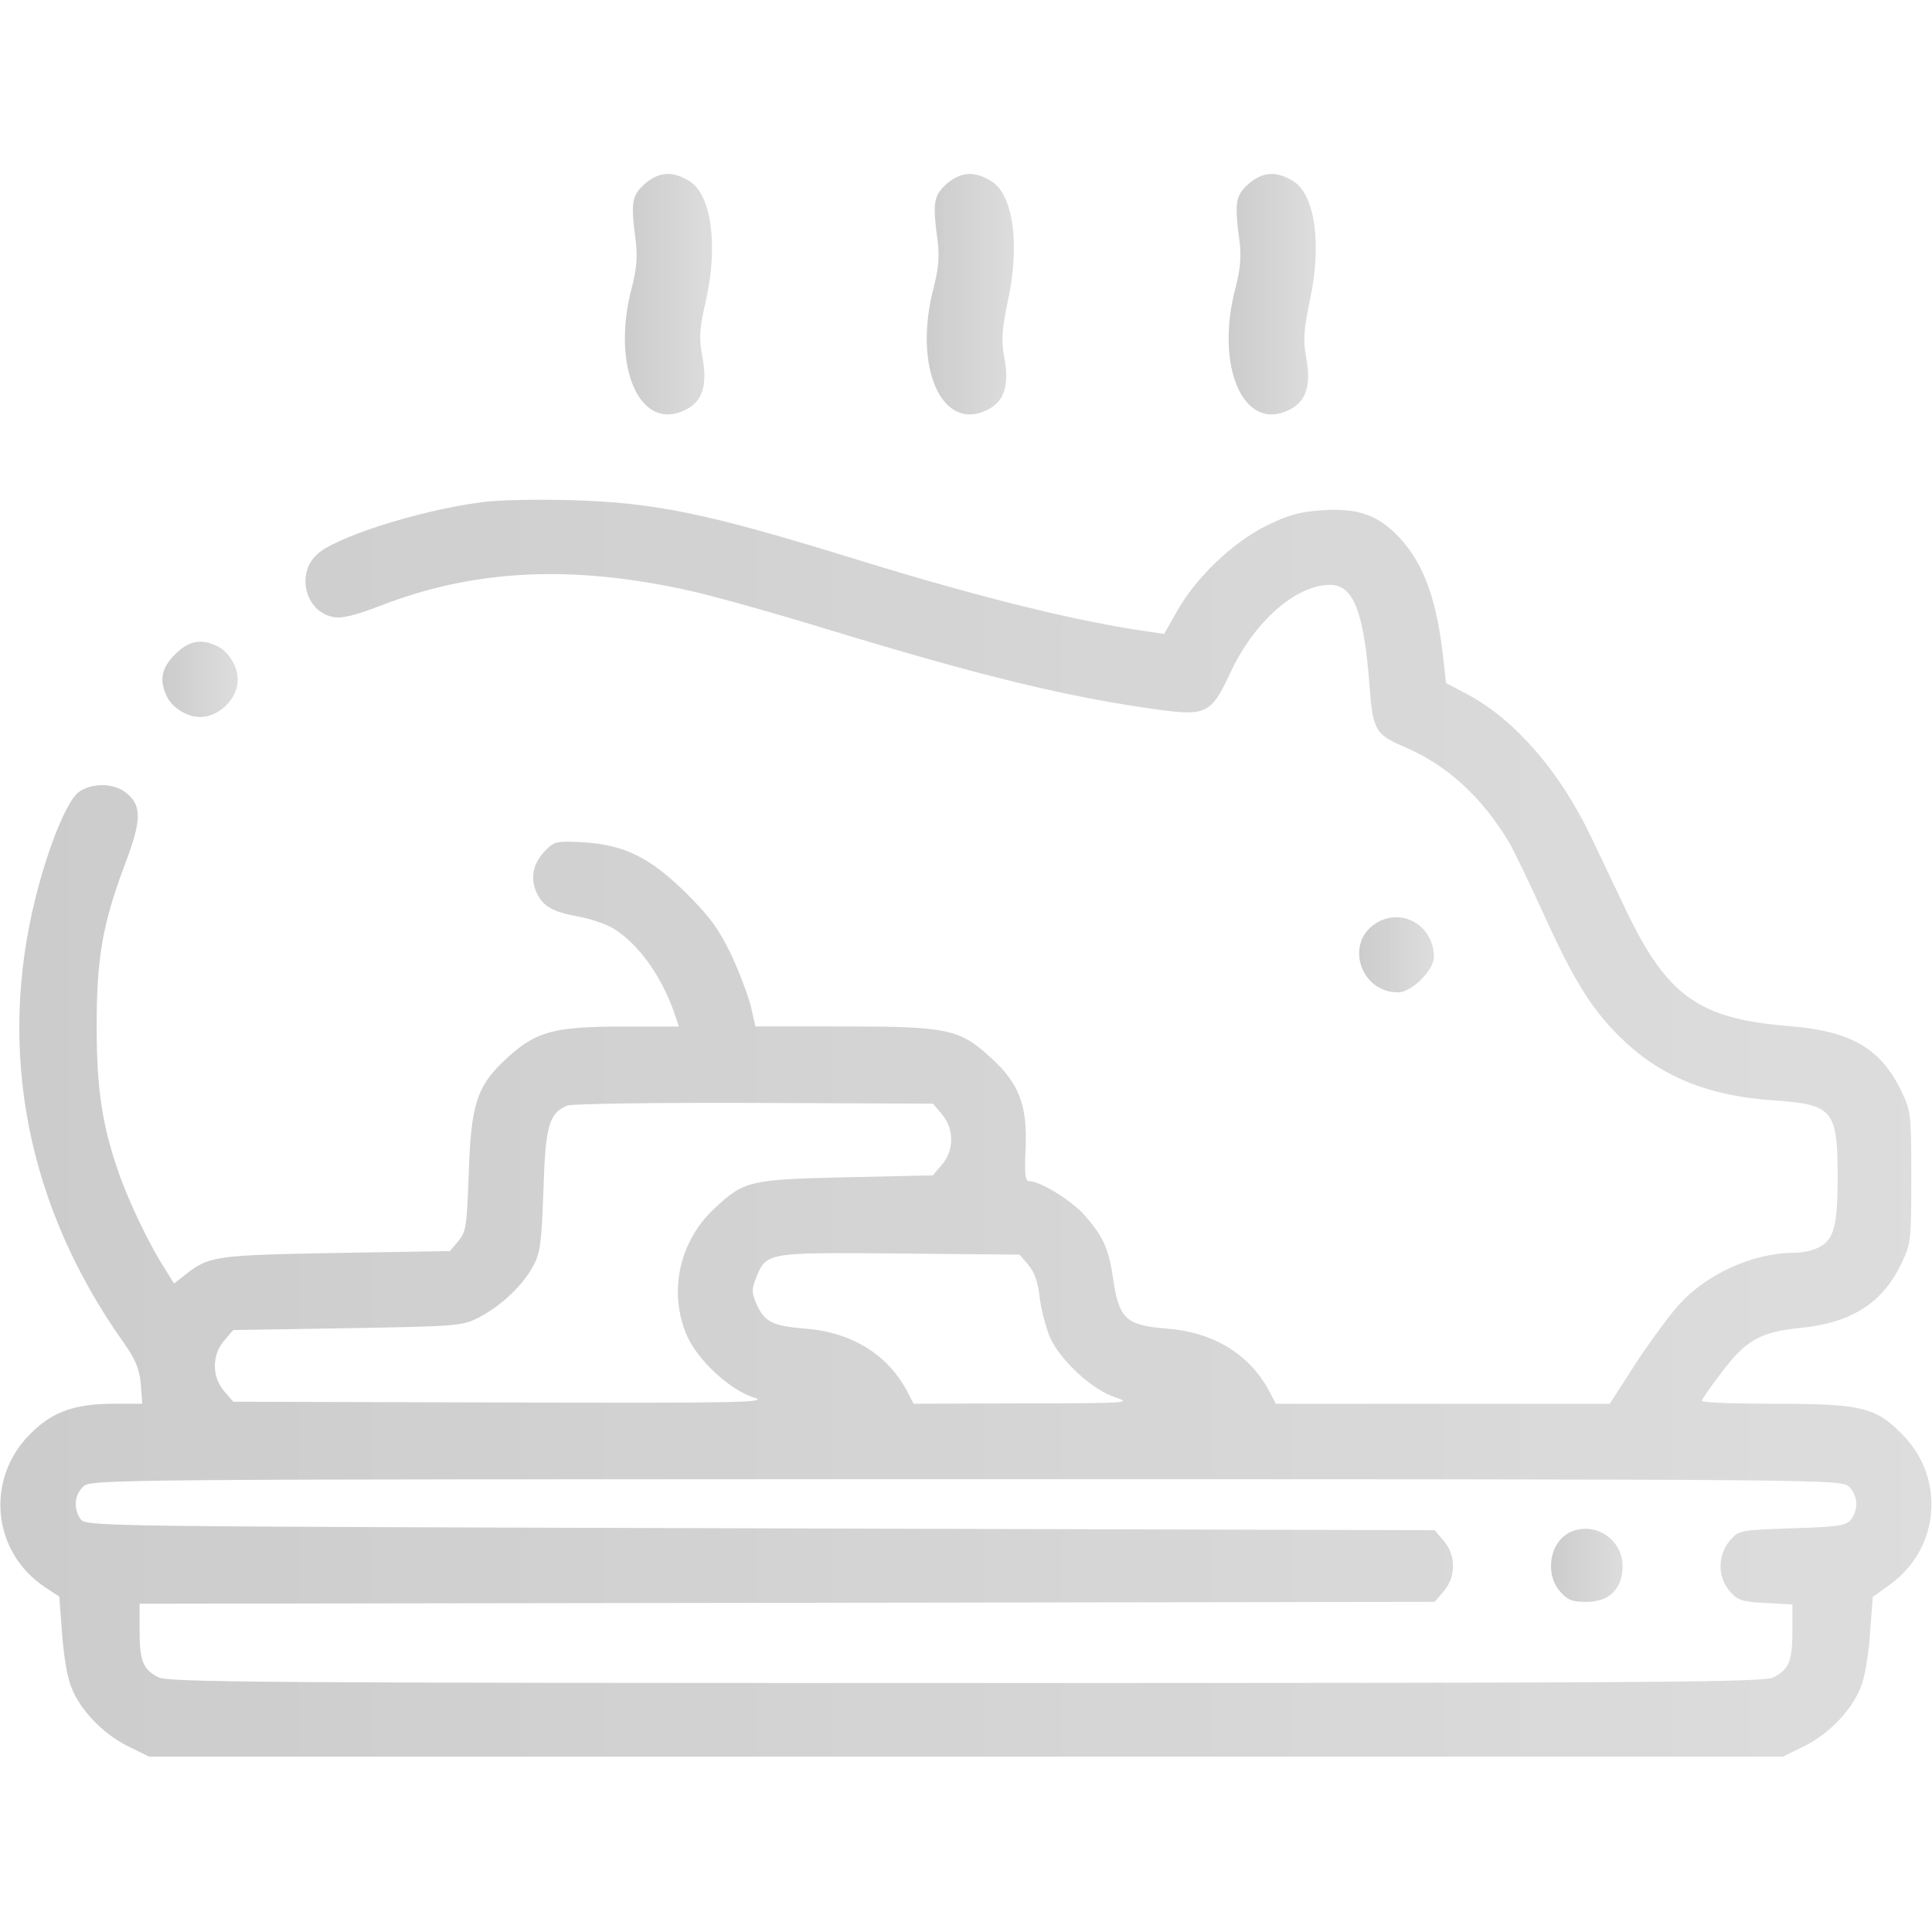
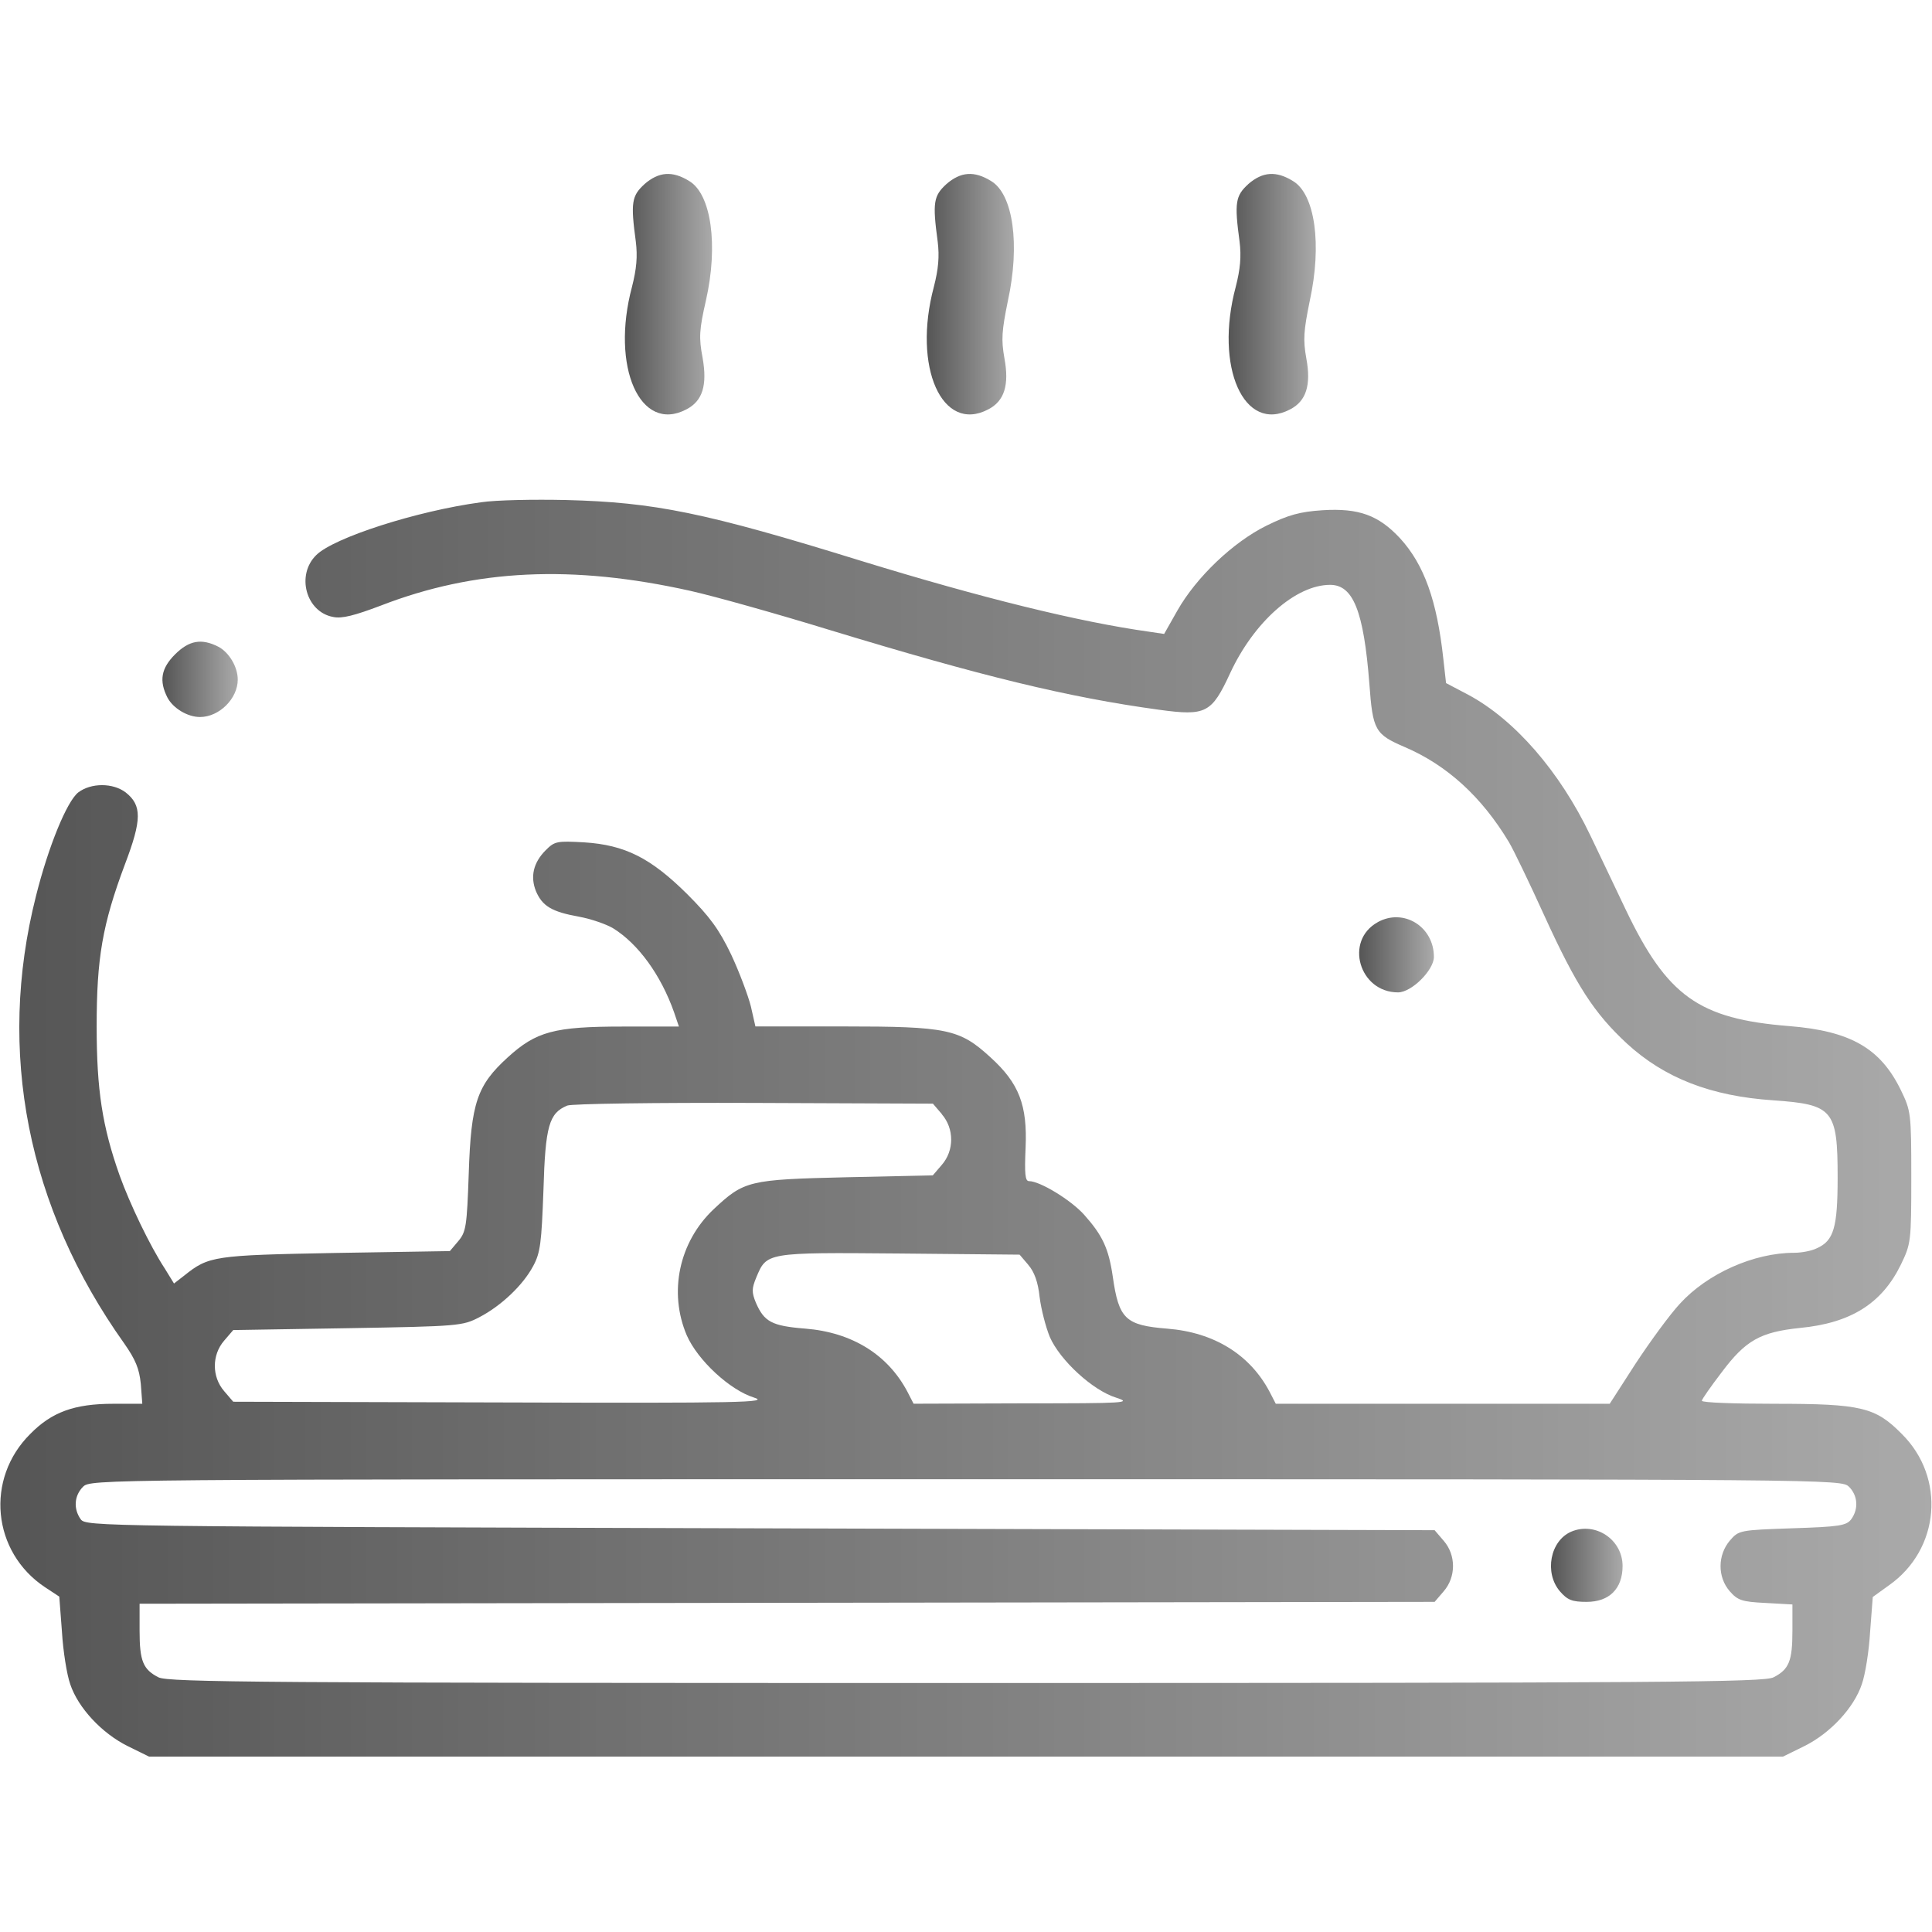
<svg xmlns="http://www.w3.org/2000/svg" version="1.1" width="32" height="32" viewBox="0 0 32 32">
  <linearGradient id="gradient1" x1="100%" y1="0%" x2="0%" y2="0%">
-     <stop offset="0%" style="stop-color: #555555; stop-opacity: .2" />
-     <stop offset="100%" style="stop-color: #555555; stop-opacity: .3" />
+     <stop offset="0%" style="stop-color: #555555; stop-opacity: .5" />
+     <stop offset="100%" style="stop-color: #555555; stop-opacity: 1" />
  </linearGradient>
  <path fill="url(#gradient1)" d="M10.675 3.050c-0.213 0.194-0.231 0.306-0.144 0.95 0.031 0.25 0.012 0.456-0.063 0.75-0.356 1.331 0.137 2.431 0.9 2.031 0.269-0.138 0.35-0.4 0.269-0.856-0.063-0.331-0.056-0.463 0.056-0.95 0.206-0.912 0.088-1.756-0.275-1.975-0.281-0.175-0.506-0.156-0.744 0.050z" />
  <path fill="url(#gradient1)" d="M15.675 3.050c-0.213 0.194-0.231 0.306-0.144 0.95 0.031 0.25 0.012 0.456-0.063 0.75-0.356 1.331 0.137 2.431 0.9 2.031 0.269-0.138 0.35-0.406 0.269-0.844-0.056-0.313-0.044-0.456 0.056-0.95 0.206-0.938 0.087-1.769-0.275-1.987-0.281-0.175-0.506-0.156-0.744 0.050z" />
  <path fill="url(#gradient1)" d="M20.675 3.050c-0.212 0.194-0.231 0.306-0.144 0.95 0.031 0.25 0.012 0.456-0.063 0.75-0.356 1.331 0.137 2.431 0.9 2.031 0.269-0.138 0.35-0.406 0.269-0.844-0.056-0.313-0.044-0.456 0.056-0.95 0.206-0.938 0.087-1.769-0.275-1.987-0.281-0.175-0.506-0.156-0.744 0.050z" />
  <path fill="url(#gradient1)" d="M7.969 8.319c-1.069 0.144-2.444 0.588-2.731 0.875-0.338 0.331-0.169 0.944 0.281 1.025 0.144 0.031 0.356-0.025 0.787-0.188 1.563-0.606 3.175-0.681 5.131-0.244 0.394 0.088 1.438 0.381 2.313 0.65 2.506 0.762 3.938 1.113 5.45 1.319 0.775 0.106 0.869 0.056 1.175-0.606 0.394-0.85 1.087-1.463 1.656-1.463 0.381 0 0.556 0.431 0.65 1.637 0.056 0.775 0.094 0.838 0.587 1.050 0.7 0.3 1.275 0.825 1.725 1.575 0.075 0.125 0.337 0.669 0.587 1.219 0.531 1.163 0.825 1.613 1.363 2.113 0.625 0.575 1.394 0.875 2.431 0.944 0.988 0.069 1.063 0.156 1.063 1.275 0 0.831-0.063 1.050-0.344 1.175-0.087 0.044-0.256 0.075-0.375 0.075-0.669 0-1.438 0.344-1.894 0.844-0.163 0.175-0.488 0.619-0.731 0.988l-0.431 0.669h-5.531l-0.1-0.194c-0.325-0.619-0.919-0.988-1.694-1.050-0.694-0.056-0.806-0.156-0.906-0.863-0.069-0.469-0.169-0.681-0.475-1.025-0.219-0.244-0.731-0.556-0.913-0.556-0.063 0-0.075-0.119-0.056-0.55 0.031-0.706-0.106-1.069-0.581-1.5-0.512-0.469-0.713-0.512-2.438-0.512h-1.456l-0.075-0.331c-0.044-0.175-0.188-0.563-0.325-0.856-0.2-0.419-0.356-0.631-0.731-1.006-0.606-0.6-1.031-0.813-1.706-0.856-0.45-0.025-0.488-0.019-0.637 0.131-0.206 0.206-0.256 0.438-0.162 0.675 0.106 0.25 0.262 0.344 0.713 0.425 0.2 0.037 0.456 0.125 0.569 0.194 0.412 0.256 0.787 0.769 1.006 1.388l0.081 0.238h-0.925c-1.144 0-1.438 0.081-1.912 0.512-0.506 0.462-0.606 0.75-0.644 1.919-0.031 0.881-0.044 0.969-0.175 1.125l-0.138 0.163-1.9 0.031c-2.013 0.038-2.094 0.050-2.5 0.375l-0.169 0.131-0.15-0.244c-0.25-0.381-0.581-1.075-0.75-1.544-0.288-0.813-0.381-1.419-0.381-2.469 0-1.131 0.094-1.688 0.469-2.688 0.281-0.738 0.281-0.975 0.013-1.188-0.212-0.162-0.575-0.162-0.788 0-0.188 0.15-0.494 0.894-0.7 1.719-0.65 2.569-0.144 5.15 1.462 7.406 0.188 0.269 0.25 0.419 0.275 0.669l0.025 0.331h-0.481c-0.644 0-1.019 0.137-1.375 0.5-0.75 0.744-0.631 1.956 0.244 2.538l0.237 0.156 0.044 0.581c0.019 0.319 0.081 0.712 0.137 0.869 0.131 0.394 0.525 0.813 0.95 1.025l0.356 0.175h27.063l0.356-0.175c0.425-0.212 0.819-0.631 0.95-1.025 0.056-0.156 0.119-0.55 0.137-0.869l0.044-0.575 0.269-0.194c0.844-0.594 0.944-1.781 0.212-2.506-0.438-0.444-0.669-0.5-2.106-0.5-0.663 0-1.206-0.019-1.206-0.050 0-0.025 0.15-0.238 0.331-0.475 0.394-0.525 0.637-0.663 1.294-0.731 0.844-0.081 1.356-0.406 1.669-1.044 0.169-0.35 0.175-0.381 0.175-1.45s-0.006-1.1-0.175-1.45c-0.337-0.688-0.831-0.975-1.85-1.056-1.494-0.119-2.019-0.494-2.706-1.931-0.206-0.431-0.469-0.988-0.587-1.231-0.506-1.056-1.25-1.912-2.019-2.325l-0.369-0.194-0.044-0.394c-0.106-0.975-0.319-1.569-0.719-2.006-0.356-0.381-0.681-0.5-1.281-0.463-0.375 0.025-0.563 0.075-0.931 0.256-0.556 0.275-1.163 0.856-1.475 1.406l-0.219 0.387-0.25-0.037c-1.156-0.162-2.762-0.556-4.775-1.175-2.581-0.8-3.419-0.969-4.881-1.006-0.531-0.012-1.162 0-1.406 0.037zM15.6 18.456c0.206 0.238 0.206 0.6 0 0.837l-0.15 0.175-1.431 0.031c-1.619 0.038-1.694 0.056-2.2 0.531-0.569 0.538-0.75 1.369-0.444 2.087 0.181 0.413 0.713 0.906 1.113 1.031 0.262 0.081-0.188 0.094-4.162 0.081l-4.463-0.012-0.15-0.175c-0.206-0.238-0.206-0.6 0-0.837l0.15-0.175 1.9-0.031c1.838-0.031 1.9-0.038 2.175-0.181 0.362-0.188 0.725-0.531 0.894-0.85 0.119-0.219 0.137-0.387 0.169-1.25 0.031-1.075 0.094-1.281 0.394-1.406 0.075-0.031 1.456-0.050 3.094-0.044l2.963 0.012 0.15 0.175zM17.031 20.95c0.1 0.113 0.163 0.288 0.188 0.531 0.025 0.2 0.1 0.494 0.169 0.663 0.169 0.387 0.712 0.887 1.1 1.006 0.269 0.087 0.156 0.094-1.531 0.094l-1.825 0.006-0.1-0.194c-0.325-0.619-0.919-0.988-1.694-1.050-0.556-0.044-0.681-0.113-0.819-0.431-0.069-0.169-0.069-0.231 0.006-0.413 0.175-0.419 0.156-0.419 2.369-0.4l1.994 0.019 0.144 0.169zM30.625 24.625c0.144 0.144 0.163 0.363 0.038 0.538-0.081 0.106-0.194 0.125-0.975 0.15-0.875 0.031-0.887 0.031-1.038 0.206-0.2 0.238-0.206 0.6 0 0.837 0.131 0.15 0.2 0.175 0.594 0.194l0.444 0.025v0.438c0 0.5-0.056 0.637-0.313 0.769-0.163 0.081-1.731 0.094-13.375 0.094s-13.213-0.012-13.375-0.094c-0.256-0.131-0.313-0.269-0.313-0.775v-0.444l21.45-0.031 0.15-0.175c0.206-0.238 0.206-0.6 0-0.837l-0.15-0.175-11.169-0.031c-10.963-0.031-11.169-0.031-11.256-0.15-0.125-0.175-0.106-0.394 0.038-0.538 0.125-0.125 0.206-0.125 14.625-0.125s14.5 0 14.625 0.125z" />
  <path fill="url(#gradient1)" d="M26.025 25.369c-0.35 0.15-0.45 0.681-0.188 0.988 0.125 0.144 0.2 0.175 0.444 0.175 0.375 0 0.594-0.219 0.594-0.594 0-0.438-0.45-0.738-0.85-0.569z" />
  <path fill="url(#gradient1)" d="M2.9 10.838c-0.231 0.231-0.269 0.438-0.125 0.719 0.094 0.175 0.331 0.319 0.538 0.319 0.319 0 0.625-0.306 0.625-0.619 0-0.213-0.144-0.45-0.319-0.544-0.281-0.144-0.487-0.106-0.719 0.125z" />
  <path fill="url(#gradient1)" d="M22.819 15.275c-0.556 0.306-0.306 1.162 0.337 1.162 0.225 0 0.594-0.369 0.594-0.588 0-0.5-0.5-0.813-0.931-0.575z" />
</svg>
